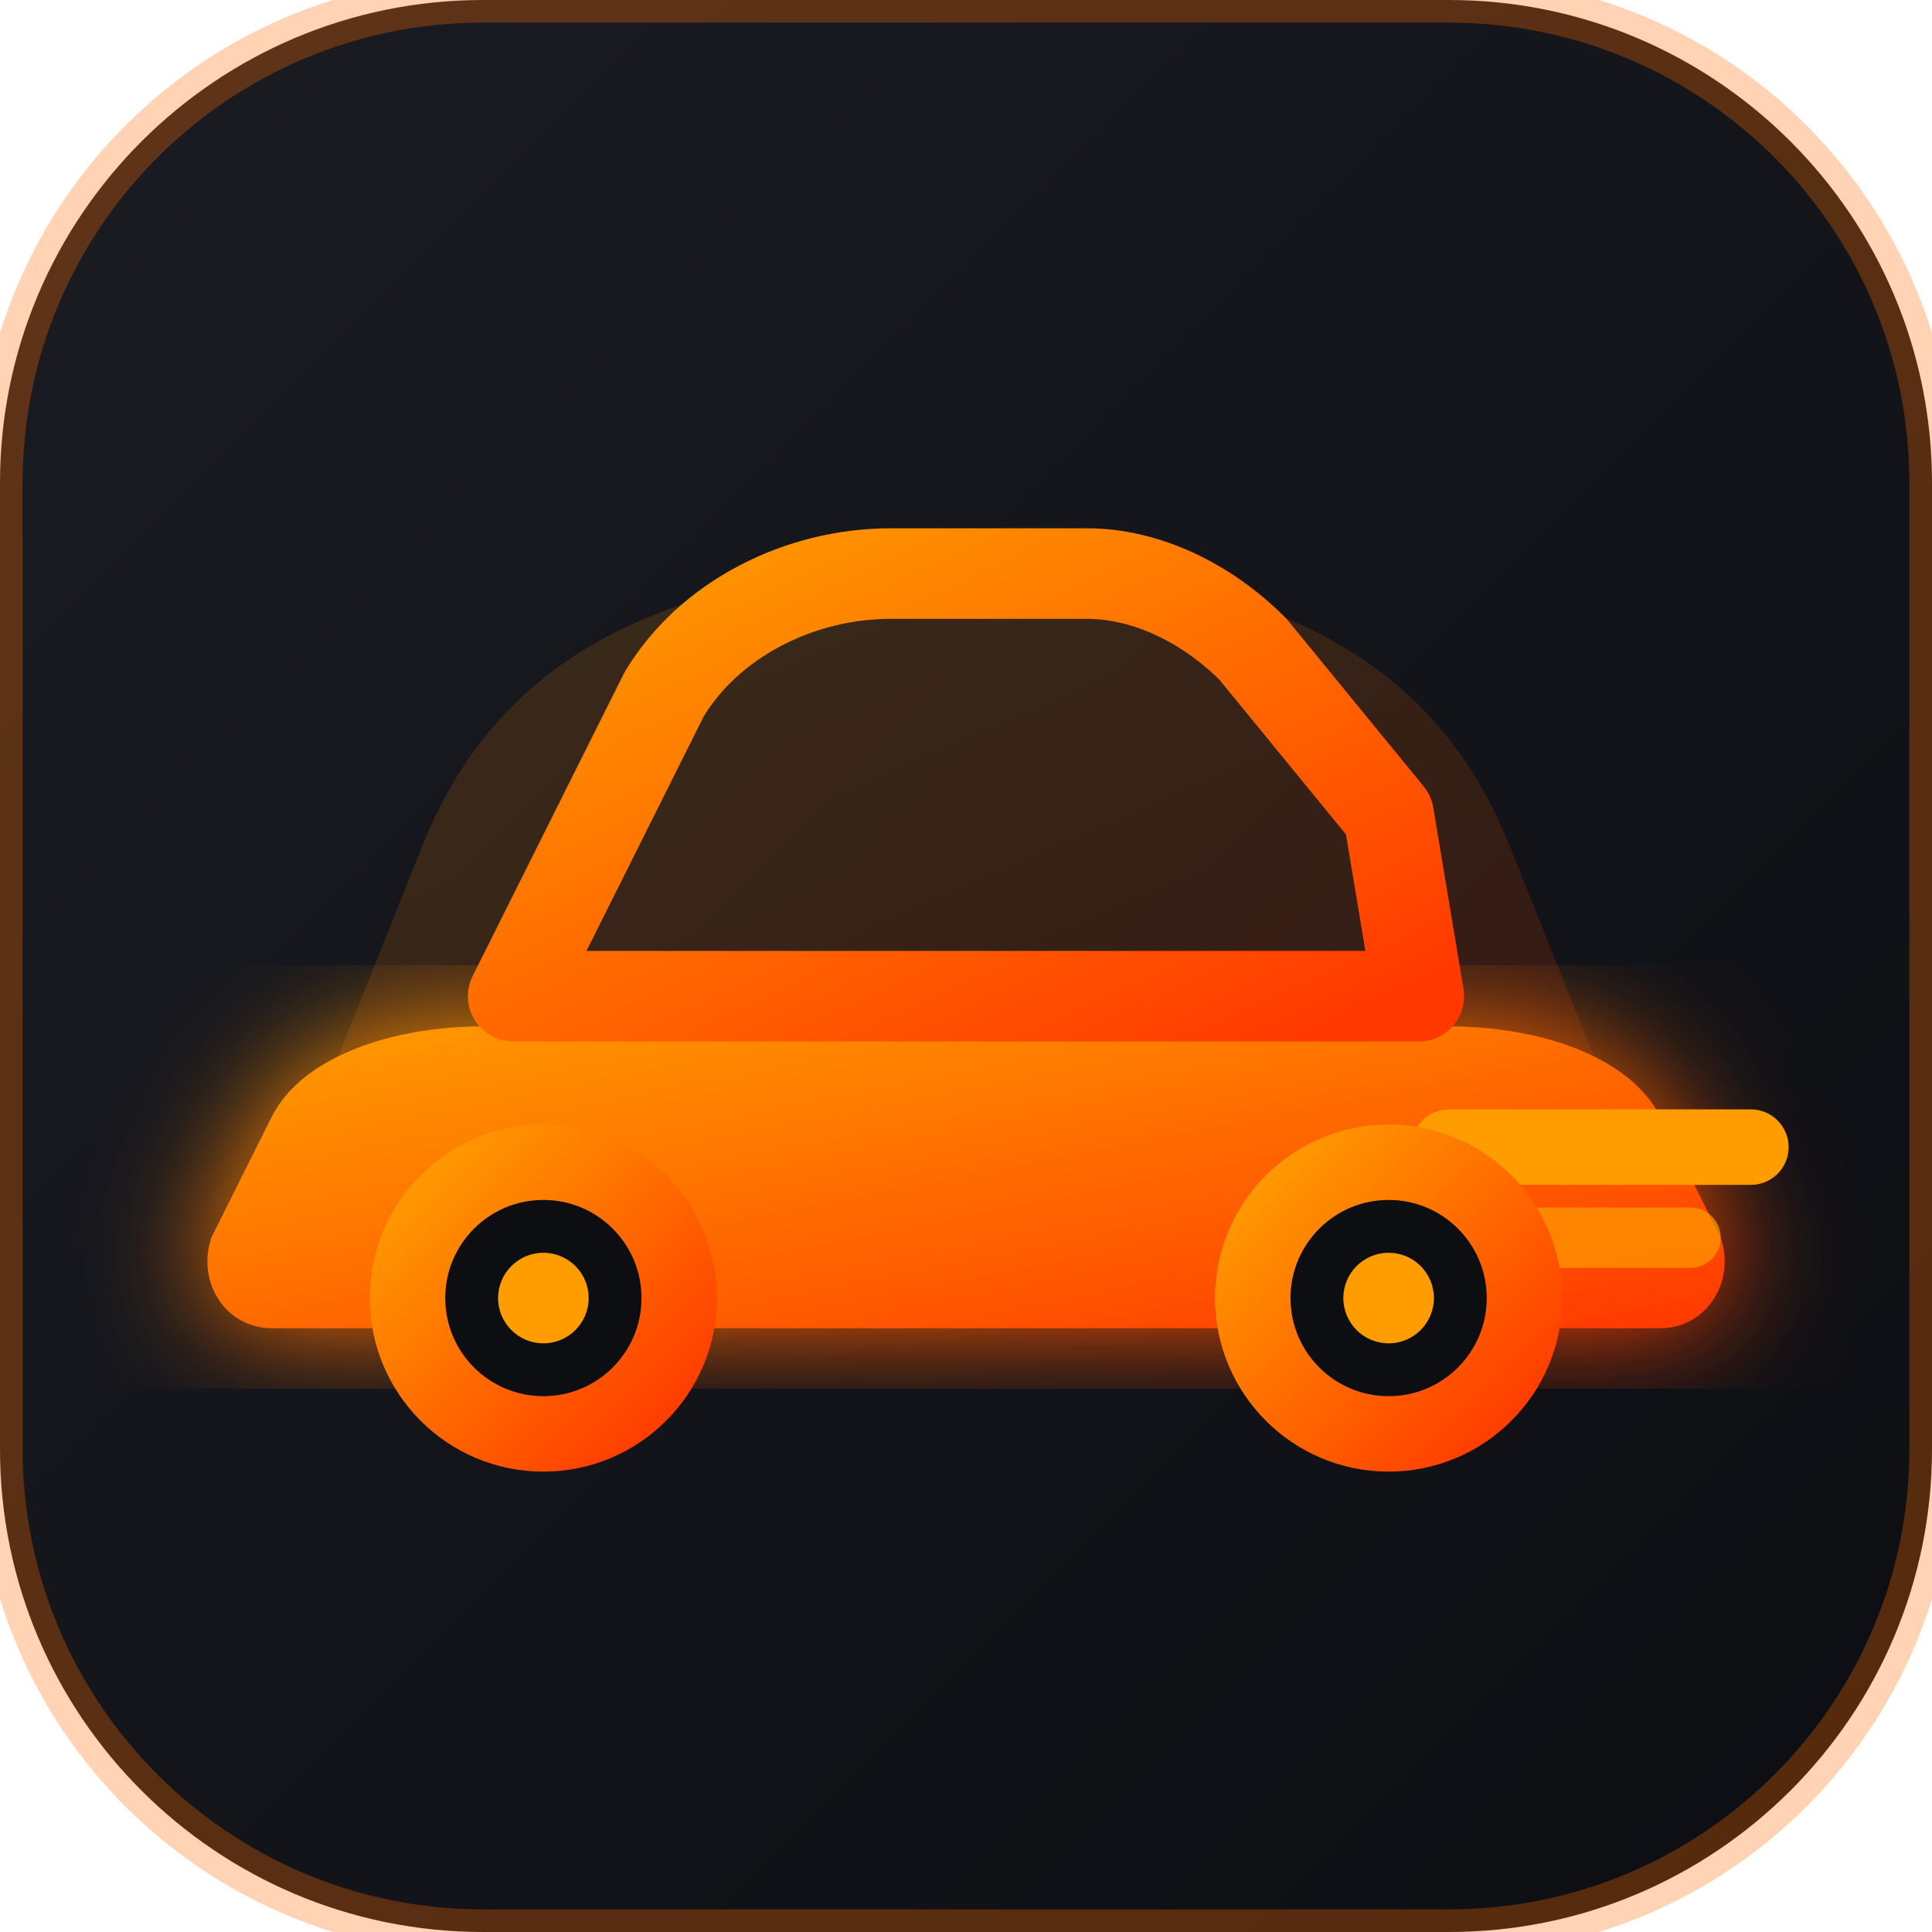
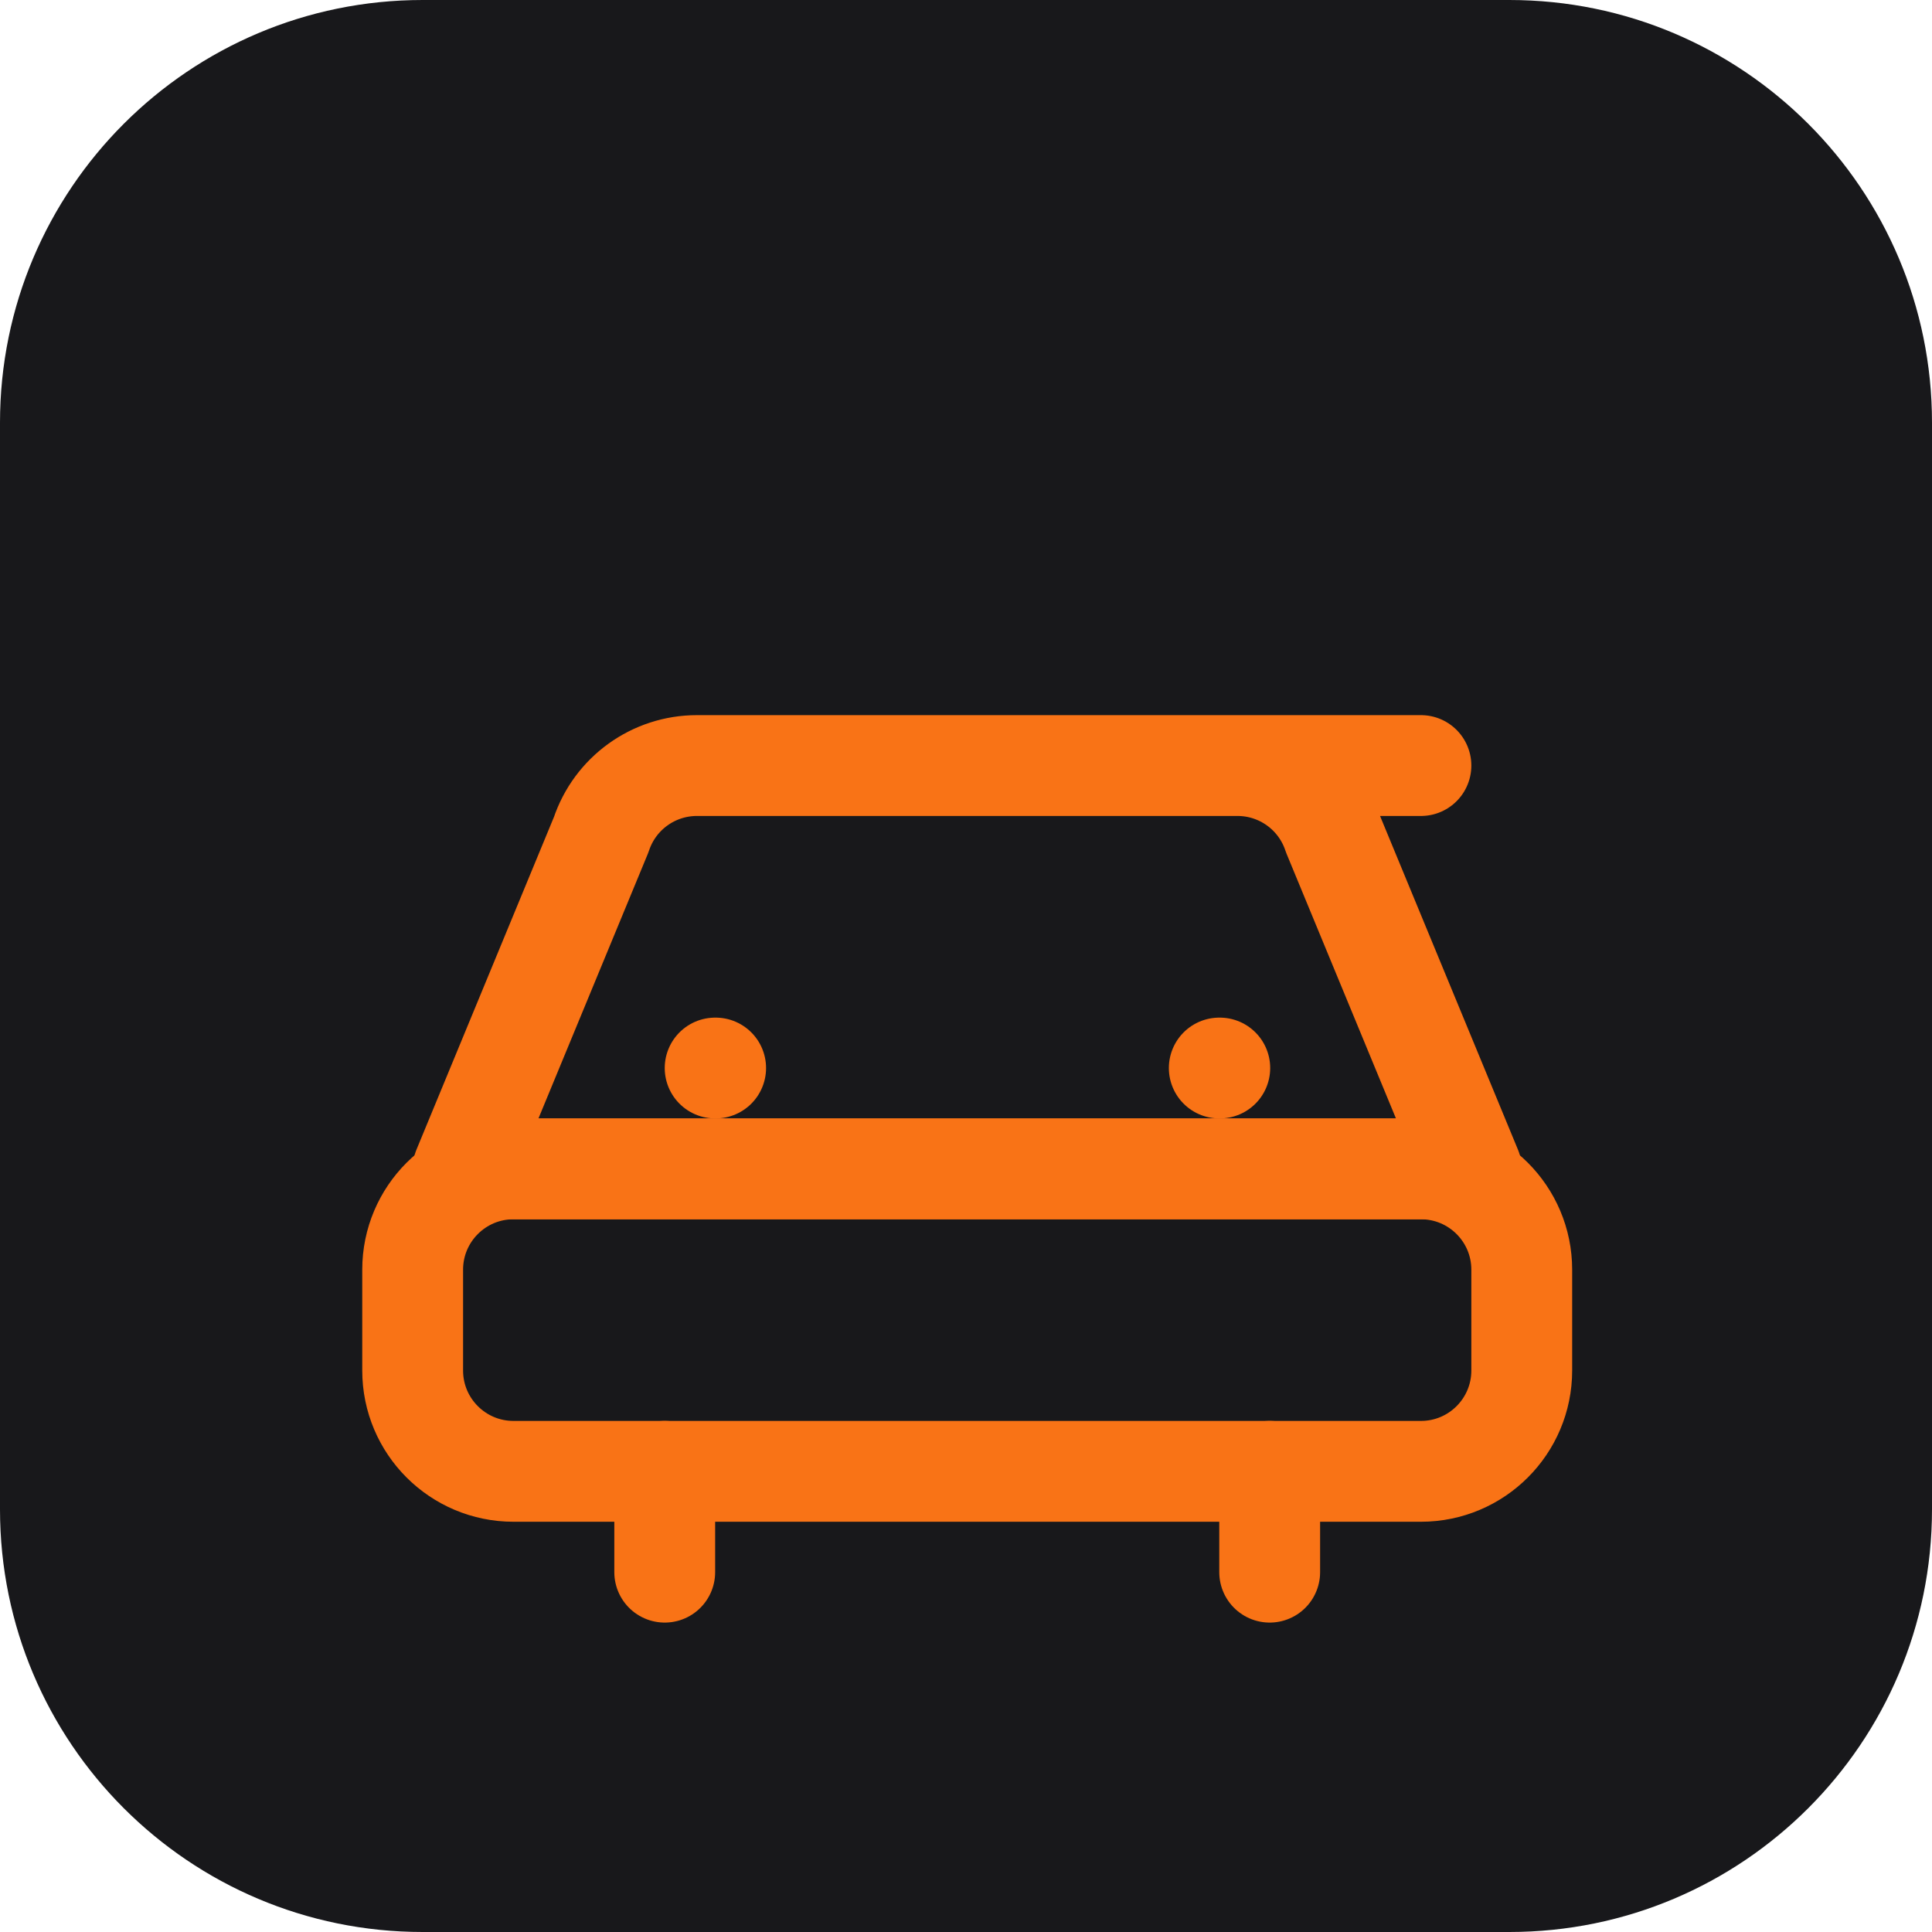
<svg xmlns="http://www.w3.org/2000/svg" viewBox="0 0 64 64" fill="none">
-   <defs>
-     <linearGradient id="carGrad" x1="0%" y1="0%" x2="100%" y2="100%">
-       <stop offset="0%" stop-color="#FF9D00" />
-       <stop offset="50%" stop-color="#FF6B00" />
-       <stop offset="100%" stop-color="#FF3800" />
-     </linearGradient>
-     <linearGradient id="bgGrad" x1="0%" y1="0%" x2="100%" y2="100%">
-       <stop offset="0%" stop-color="#1A1C23" />
-       <stop offset="100%" stop-color="#0D0E12" />
-     </linearGradient>
-     <filter id="glow" x="-20%" y="-20%" width="140%" height="140%">
-       <feGaussianBlur stdDeviation="2" result="blur" />
-       <feComposite in="SourceGraphic" in2="blur" operator="over" />
-     </filter>
-   </defs>
-   <rect width="64" height="64" rx="16" fill="url(#bgGrad)" stroke="#FF6B00" stroke-width="1.5" stroke-opacity="0.3" />
-   <path d="M10 38 L14 28 C16 23 20 20 27 19 L37 19 C44 20 48 23 50 28 L54 38 Z" fill="url(#carGrad)" opacity="0.15" />
-   <path d="M9 37 C10 35 13 34 16 34 L48 34 C51 34 54 35 55 37 L57 41 C57.5 42.5 56.5 44 55 44 L9 44 C7.5 44 6.5 42.5 7 41 Z" fill="url(#carGrad)" filter="url(#glow)" />
-   <path d="M17 33 L22 23 C23.5 20.5 26.5 19 29.5 19 L36 19 C38 19 40 20 41.5 21.5 L46 27 L47 33 Z" fill="none" stroke="url(#carGrad)" stroke-width="3" stroke-linecap="round" stroke-linejoin="round" />
-   <path d="M48 38 L58 38" stroke="#FF9D00" stroke-width="2.5" stroke-linecap="round" />
-   <path d="M50 41 L56 41" stroke="#FF9D00" stroke-width="2" stroke-linecap="round" opacity="0.7" />
-   <circle cx="18" cy="43" r="4.5" fill="#0D0E12" stroke="url(#carGrad)" stroke-width="2.5" />
-   <circle cx="18" cy="43" r="1.5" fill="#FF9D00" />
-   <circle cx="46" cy="43" r="4.5" fill="#0D0E12" stroke="url(#carGrad)" stroke-width="2.5" />
-   <circle cx="46" cy="43" r="1.5" fill="#FF9D00" />
+   <rect width="64" height="64" rx="14" fill="#18181B" />
+   <g transform="translate(12, 12) scale(1.67)" stroke="#F97316" stroke-width="2" stroke-linecap="round" stroke-linejoin="round" fill="none">
+     <path d="M21 8H6.64a2 2 0 0 0-1.9 1.37L2 16h20L19.26 9.37A2 2 0 0 0 17.36 8z" />
+     <path d="M7 14h.01" />
+     <path d="M17 14h.01" />
+     <rect x="1" y="16" width="22" height="6" rx="2" />
+     <path d="M6 22v2" />
+     <path d="M18 22v2" />
+   </g>
</svg>
